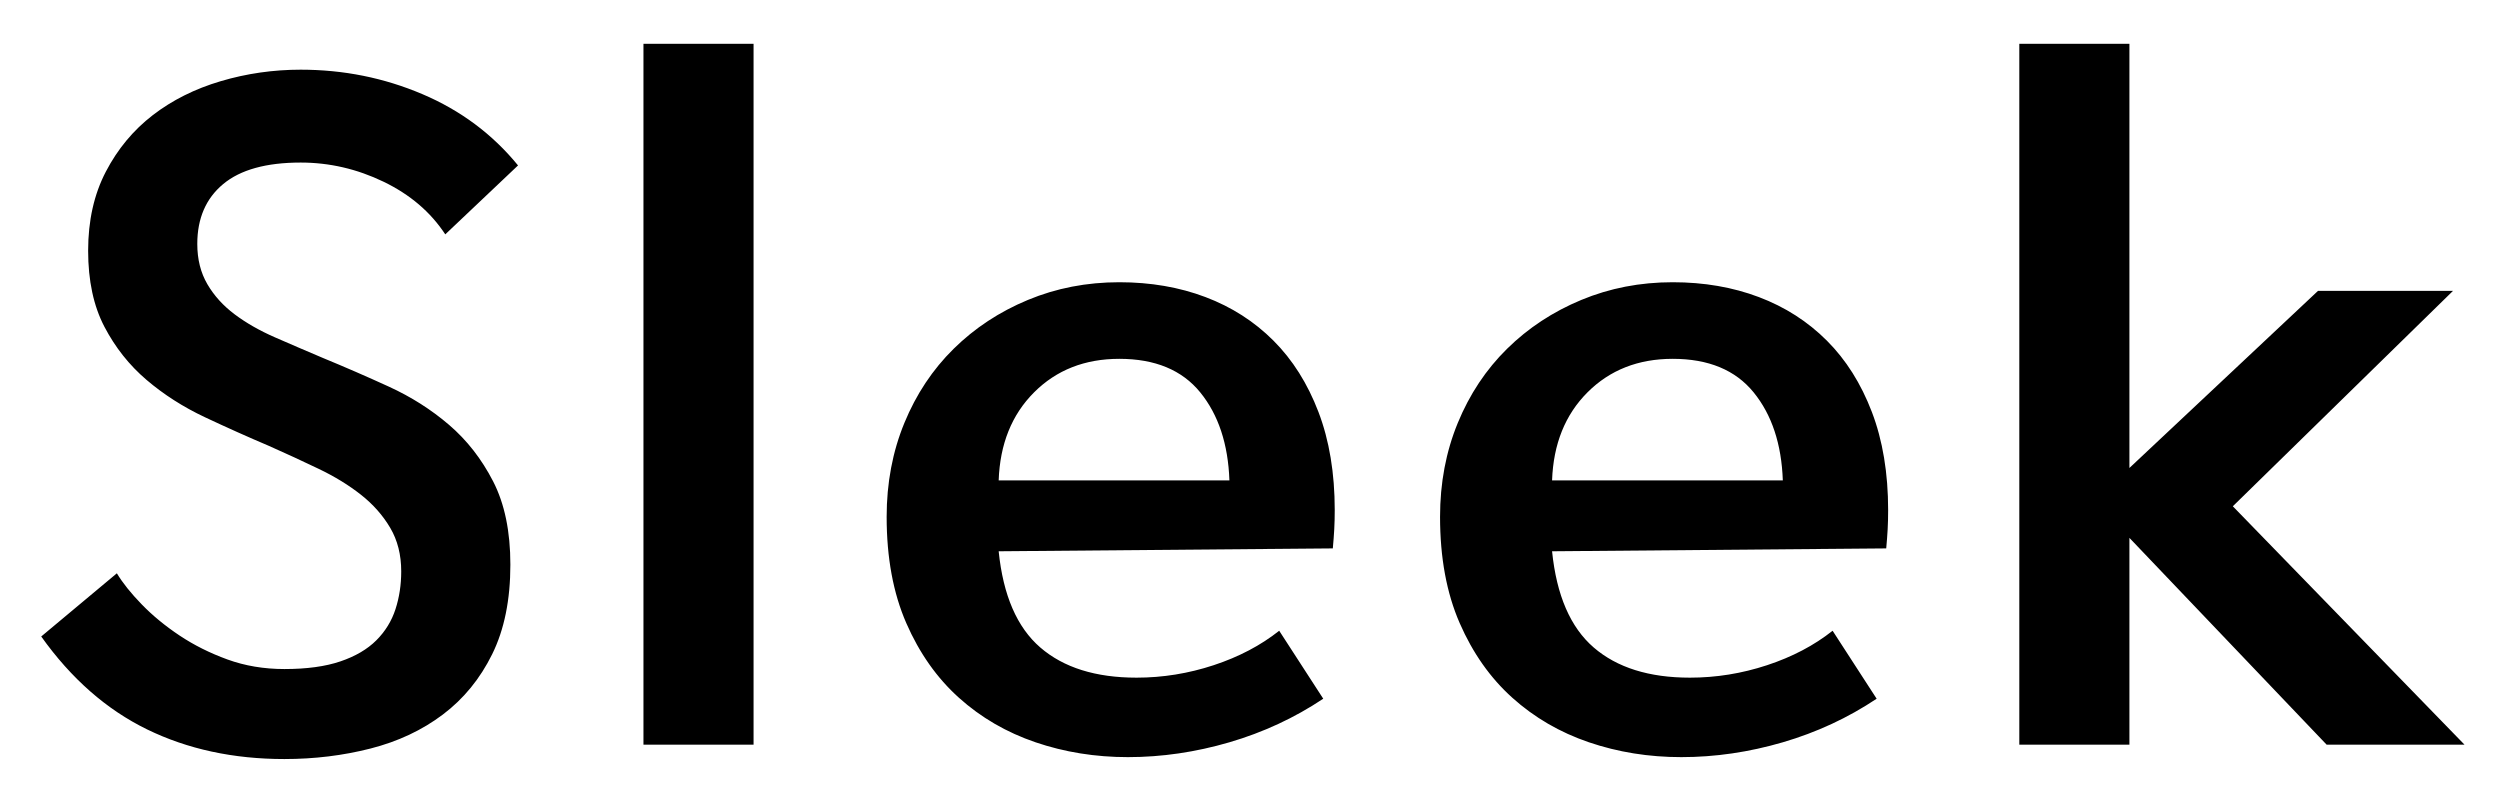
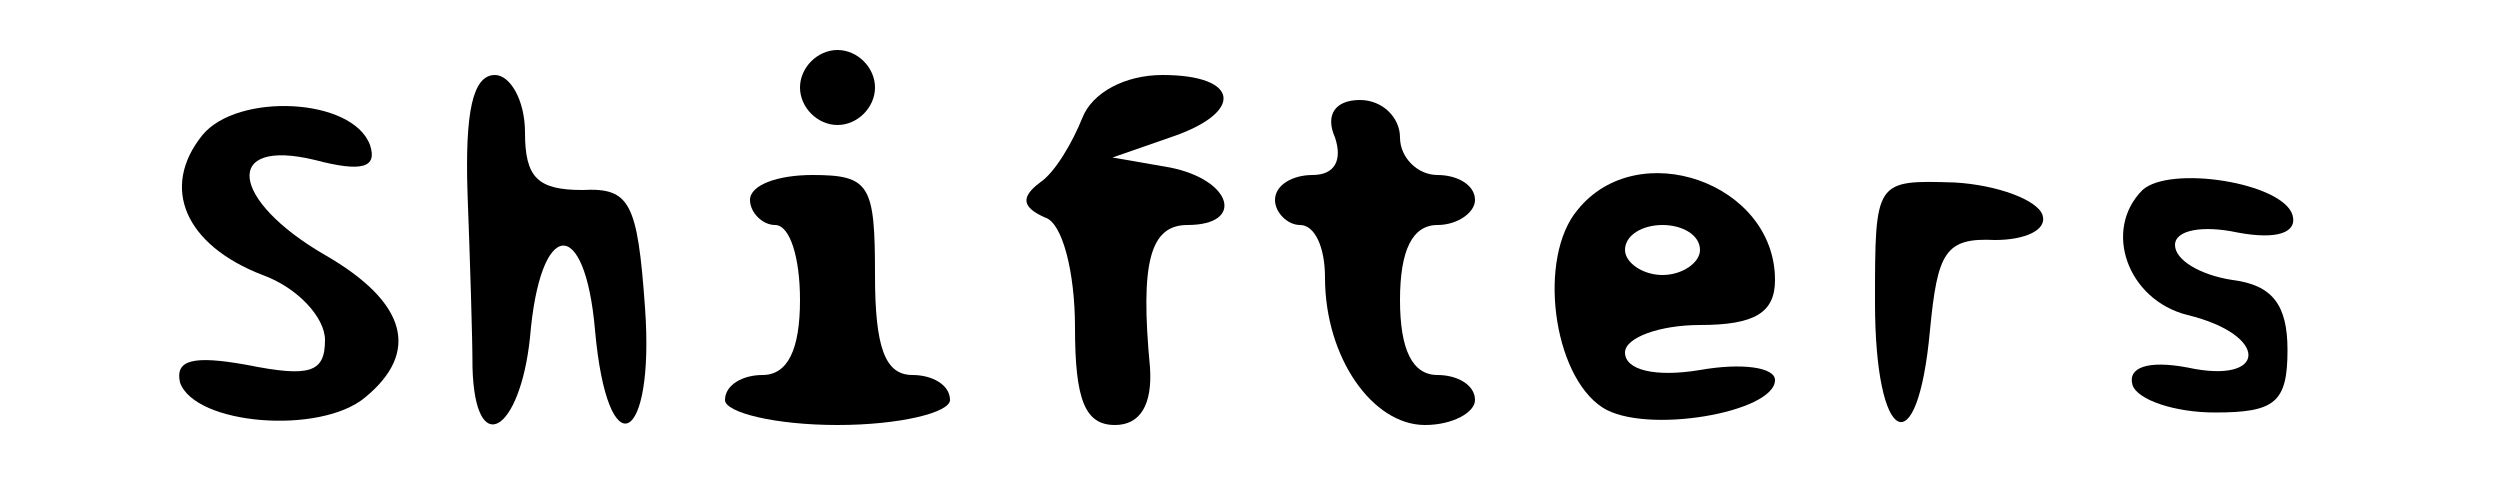
- <svg xmlns="http://www.w3.org/2000/svg" class="logo" viewBox="0 0 47 15" version="1.1">
-   <g id="logo" transform="translate(-113, -89)">
-     <path d="M114.657,93.712 C114.657,93.148 114.768,92.653 114.99,92.227 C115.212,91.801 115.506,91.447 115.872,91.165 C116.238,90.883 116.664,90.67 117.15,90.526 C117.636,90.382 118.137,90.31 118.653,90.31 C119.457,90.31 120.219,90.463 120.939,90.769 C121.659,91.075 122.259,91.522 122.739,92.11 L121.371,93.406 C121.095,92.986 120.708,92.656 120.21,92.416 C119.712,92.176 119.193,92.056 118.653,92.056 C118.005,92.056 117.519,92.191 117.195,92.461 C116.871,92.731 116.709,93.106 116.709,93.586 C116.709,93.874 116.772,94.126 116.898,94.342 C117.024,94.558 117.195,94.747 117.411,94.909 C117.627,95.071 117.879,95.215 118.167,95.341 C118.455,95.467 118.755,95.596 119.067,95.728 C119.475,95.896 119.889,96.076 120.309,96.268 C120.729,96.46 121.107,96.7 121.443,96.988 C121.779,97.276 122.055,97.63 122.271,98.05 C122.487,98.47 122.595,98.992 122.595,99.616 C122.595,100.276 122.481,100.837 122.253,101.299 C122.025,101.761 121.716,102.139 121.326,102.433 C120.936,102.727 120.483,102.94 119.967,103.072 C119.451,103.204 118.911,103.27 118.347,103.27 C117.387,103.27 116.526,103.084 115.764,102.712 C115.002,102.34 114.339,101.758 113.775,100.966 L115.197,99.778 C115.305,99.958 115.461,100.153 115.665,100.363 C115.869,100.573 116.106,100.768 116.376,100.948 C116.646,101.128 116.946,101.278 117.276,101.398 C117.606,101.518 117.963,101.578 118.347,101.578 C118.767,101.578 119.118,101.53 119.4,101.434 C119.682,101.338 119.907,101.206 120.075,101.038 C120.243,100.87 120.363,100.675 120.435,100.453 C120.507,100.231 120.543,99.994 120.543,99.742 C120.543,99.43 120.474,99.157 120.336,98.923 C120.198,98.689 120.015,98.482 119.787,98.302 C119.559,98.122 119.295,97.96 118.995,97.816 C118.695,97.672 118.383,97.528 118.059,97.384 C117.663,97.216 117.261,97.036 116.853,96.844 C116.445,96.652 116.079,96.418 115.755,96.142 C115.431,95.866 115.167,95.533 114.963,95.143 C114.759,94.753 114.657,94.276 114.657,93.712 Z M127.167,89.824 L127.167,103 L125.097,103 L125.097,89.824 L127.167,89.824 Z M131.775,99.364 C131.859,100.192 132.12,100.795 132.558,101.173 C132.996,101.551 133.599,101.74 134.367,101.74 C134.859,101.74 135.342,101.662 135.816,101.506 C136.29,101.35 136.701,101.134 137.049,100.858 L137.877,102.136 C137.337,102.496 136.749,102.769 136.113,102.955 C135.477,103.141 134.841,103.234 134.205,103.234 C133.593,103.234 133.014,103.141 132.468,102.955 C131.922,102.769 131.442,102.49 131.028,102.118 C130.614,101.746 130.284,101.278 130.038,100.714 C129.792,100.15 129.669,99.484 129.669,98.716 C129.669,98.08 129.78,97.492 130.002,96.952 C130.224,96.412 130.533,95.947 130.929,95.557 C131.325,95.167 131.79,94.861 132.324,94.639 C132.858,94.417 133.431,94.306 134.043,94.306 C134.631,94.306 135.171,94.399 135.663,94.585 C136.155,94.771 136.581,95.044 136.941,95.404 C137.301,95.764 137.583,96.211 137.787,96.745 C137.991,97.279 138.093,97.894 138.093,98.59 C138.093,98.722 138.09,98.842 138.084,98.95 C138.078,99.058 138.069,99.178 138.057,99.31 L131.775,99.364 Z M134.043,95.746 C133.395,95.746 132.861,95.956 132.441,96.376 C132.021,96.796 131.799,97.348 131.775,98.032 L136.113,98.032 C136.089,97.348 135.906,96.796 135.564,96.376 C135.222,95.956 134.715,95.746 134.043,95.746 Z M142.179,99.364 C142.263,100.192 142.524,100.795 142.962,101.173 C143.4,101.551 144.003,101.74 144.771,101.74 C145.263,101.74 145.746,101.662 146.22,101.506 C146.694,101.35 147.105,101.134 147.453,100.858 L148.281,102.136 C147.741,102.496 147.153,102.769 146.517,102.955 C145.881,103.141 145.245,103.234 144.609,103.234 C143.997,103.234 143.418,103.141 142.872,102.955 C142.326,102.769 141.846,102.49 141.432,102.118 C141.018,101.746 140.688,101.278 140.442,100.714 C140.196,100.15 140.073,99.484 140.073,98.716 C140.073,98.08 140.184,97.492 140.406,96.952 C140.628,96.412 140.937,95.947 141.333,95.557 C141.729,95.167 142.194,94.861 142.728,94.639 C143.262,94.417 143.835,94.306 144.447,94.306 C145.035,94.306 145.575,94.399 146.067,94.585 C146.559,94.771 146.985,95.044 147.345,95.404 C147.705,95.764 147.987,96.211 148.191,96.745 C148.395,97.279 148.497,97.894 148.497,98.59 C148.497,98.722 148.494,98.842 148.488,98.95 C148.482,99.058 148.473,99.178 148.461,99.31 L142.179,99.364 Z M144.447,95.746 C143.799,95.746 143.265,95.956 142.845,96.376 C142.425,96.796 142.203,97.348 142.179,98.032 L146.517,98.032 C146.493,97.348 146.31,96.796 145.968,96.376 C145.626,95.956 145.119,95.746 144.447,95.746 Z M153.033,89.824 L153.033,97.798 L156.579,94.468 L159.117,94.468 L154.977,98.518 L159.333,103 L156.741,103 L153.033,99.112 L153.033,103 L150.963,103 L150.963,89.824 L153.033,89.824 Z" id="Sleek" />
+ <svg xmlns="http://www.w3.org/2000/svg" version="1.0" width="100pt" height="20pt" viewBox="0 0 100 20" preserveAspectRatio="xMidYMid meet">
+   <g transform="translate(0,20) scale(0.1,-0.1)" fill="#000000" stroke="none">
+     <path d="M320 165 c0 -8 7 -15 15 -15 8 0 15 7 15 15 0 8 -7 15 -15 15 -8 0 -15 -7 -15 -15z" />
+     <path d="M187 123 c1 -27 2 -58 2 -70 1 -37 19 -26 23 12 4 48 22 49 26 3 5 -56 24 -46 20 9 -3 42 -6 48 -25 47 -18 0 -23 5 -23 23 0 13 -6 23 -12 23 -9 0 -12 -15 -11 -47z" />
+     <path d="M433 153 c-4 -10 -11 -22 -17 -26 -8 -6 -7 -10 2 -14 7 -2 12 -22 12 -44 0 -29 4 -39 16 -39 10 0 15 8 14 23 -4 42 0 57 15 57 23 0 18 18 -7 23 l-23 4 23 8 c30 10 28 25 -3 25 -15 0 -28 -7 -32 -17z" />
+     <path d="M81 146 c-17 -21 -7 -44 24 -56 14 -5 25 -17 25 -26 0 -13 -6 -15 -31 -10 -22 4 -29 2 -27 -7 6 -17 56 -21 74 -6 22 18 17 38 -16 57 -38 22 -41 47 -4 38 19 -5 25 -3 22 6 -7 19 -53 21 -67 4z" />
+     <path d="M534 145 c3 -9 0 -15 -9 -15 -8 0 -15 -4 -15 -10 0 -5 5 -10 10 -10 6 0 10 -9 10 -21 0 -32 19 -59 40 -59 11 0 20 5 20 10 0 6 -7 10 -15 10 -10 0 -15 10 -15 30 0 20 5 30 15 30 8 0 15 5 15 10 0 6 -7 10 -15 10 -8 0 -15 7 -15 15 0 8 -7 15 -16 15 -10 0 -14 -6 -10 -15z" />
+     <path d="M300 120 c0 -5 5 -10 10 -10 6 0 10 -13 10 -30 0 -20 -5 -30 -15 -30 -8 0 -15 -4 -15 -10 0 -5 20 -10 45 -10 25 0 45 5 45 10 0 6 -7 10 -15 10 -11 0 -15 11 -15 40 0 36 -2 40 -25 40 -14 0 -25 -4 -25 -10z" />
+     <path d="M631 116 c-16 -19 -10 -66 10 -79 17 -11 69 -2 69 11 0 5 -13 7 -30 4 -18 -3 -30 0 -30 7 0 6 14 11 30 11 22 0 30 5 30 18 0 39 -55 58 -79 28z m49 -16 c0 -5 -7 -10 -15 -10 -8 0 -15 5 -15 10 0 6 7 10 15 10 8 0 15 -4 15 -10z" />
+     <path d="M750 79 c0 -57 17 -66 22 -11 3 31 6 37 26 36 12 0 21 4 19 10 -2 6 -18 12 -35 13 -32 1 -32 1 -32 -48z" />
+     <path d="M857 124 c-16 -16 -6 -44 18 -50 33 -8 32 -28 0 -21 -16 3 -24 0 -22 -7 2 -6 17 -11 33 -11 24 0 29 4 29 25 0 18 -6 26 -22 28 -13 2 -23 8 -23 14 0 6 11 8 25 5 16 -3 24 0 22 7 -4 13 -49 20 -60 10z" />
  </g>
</svg>
